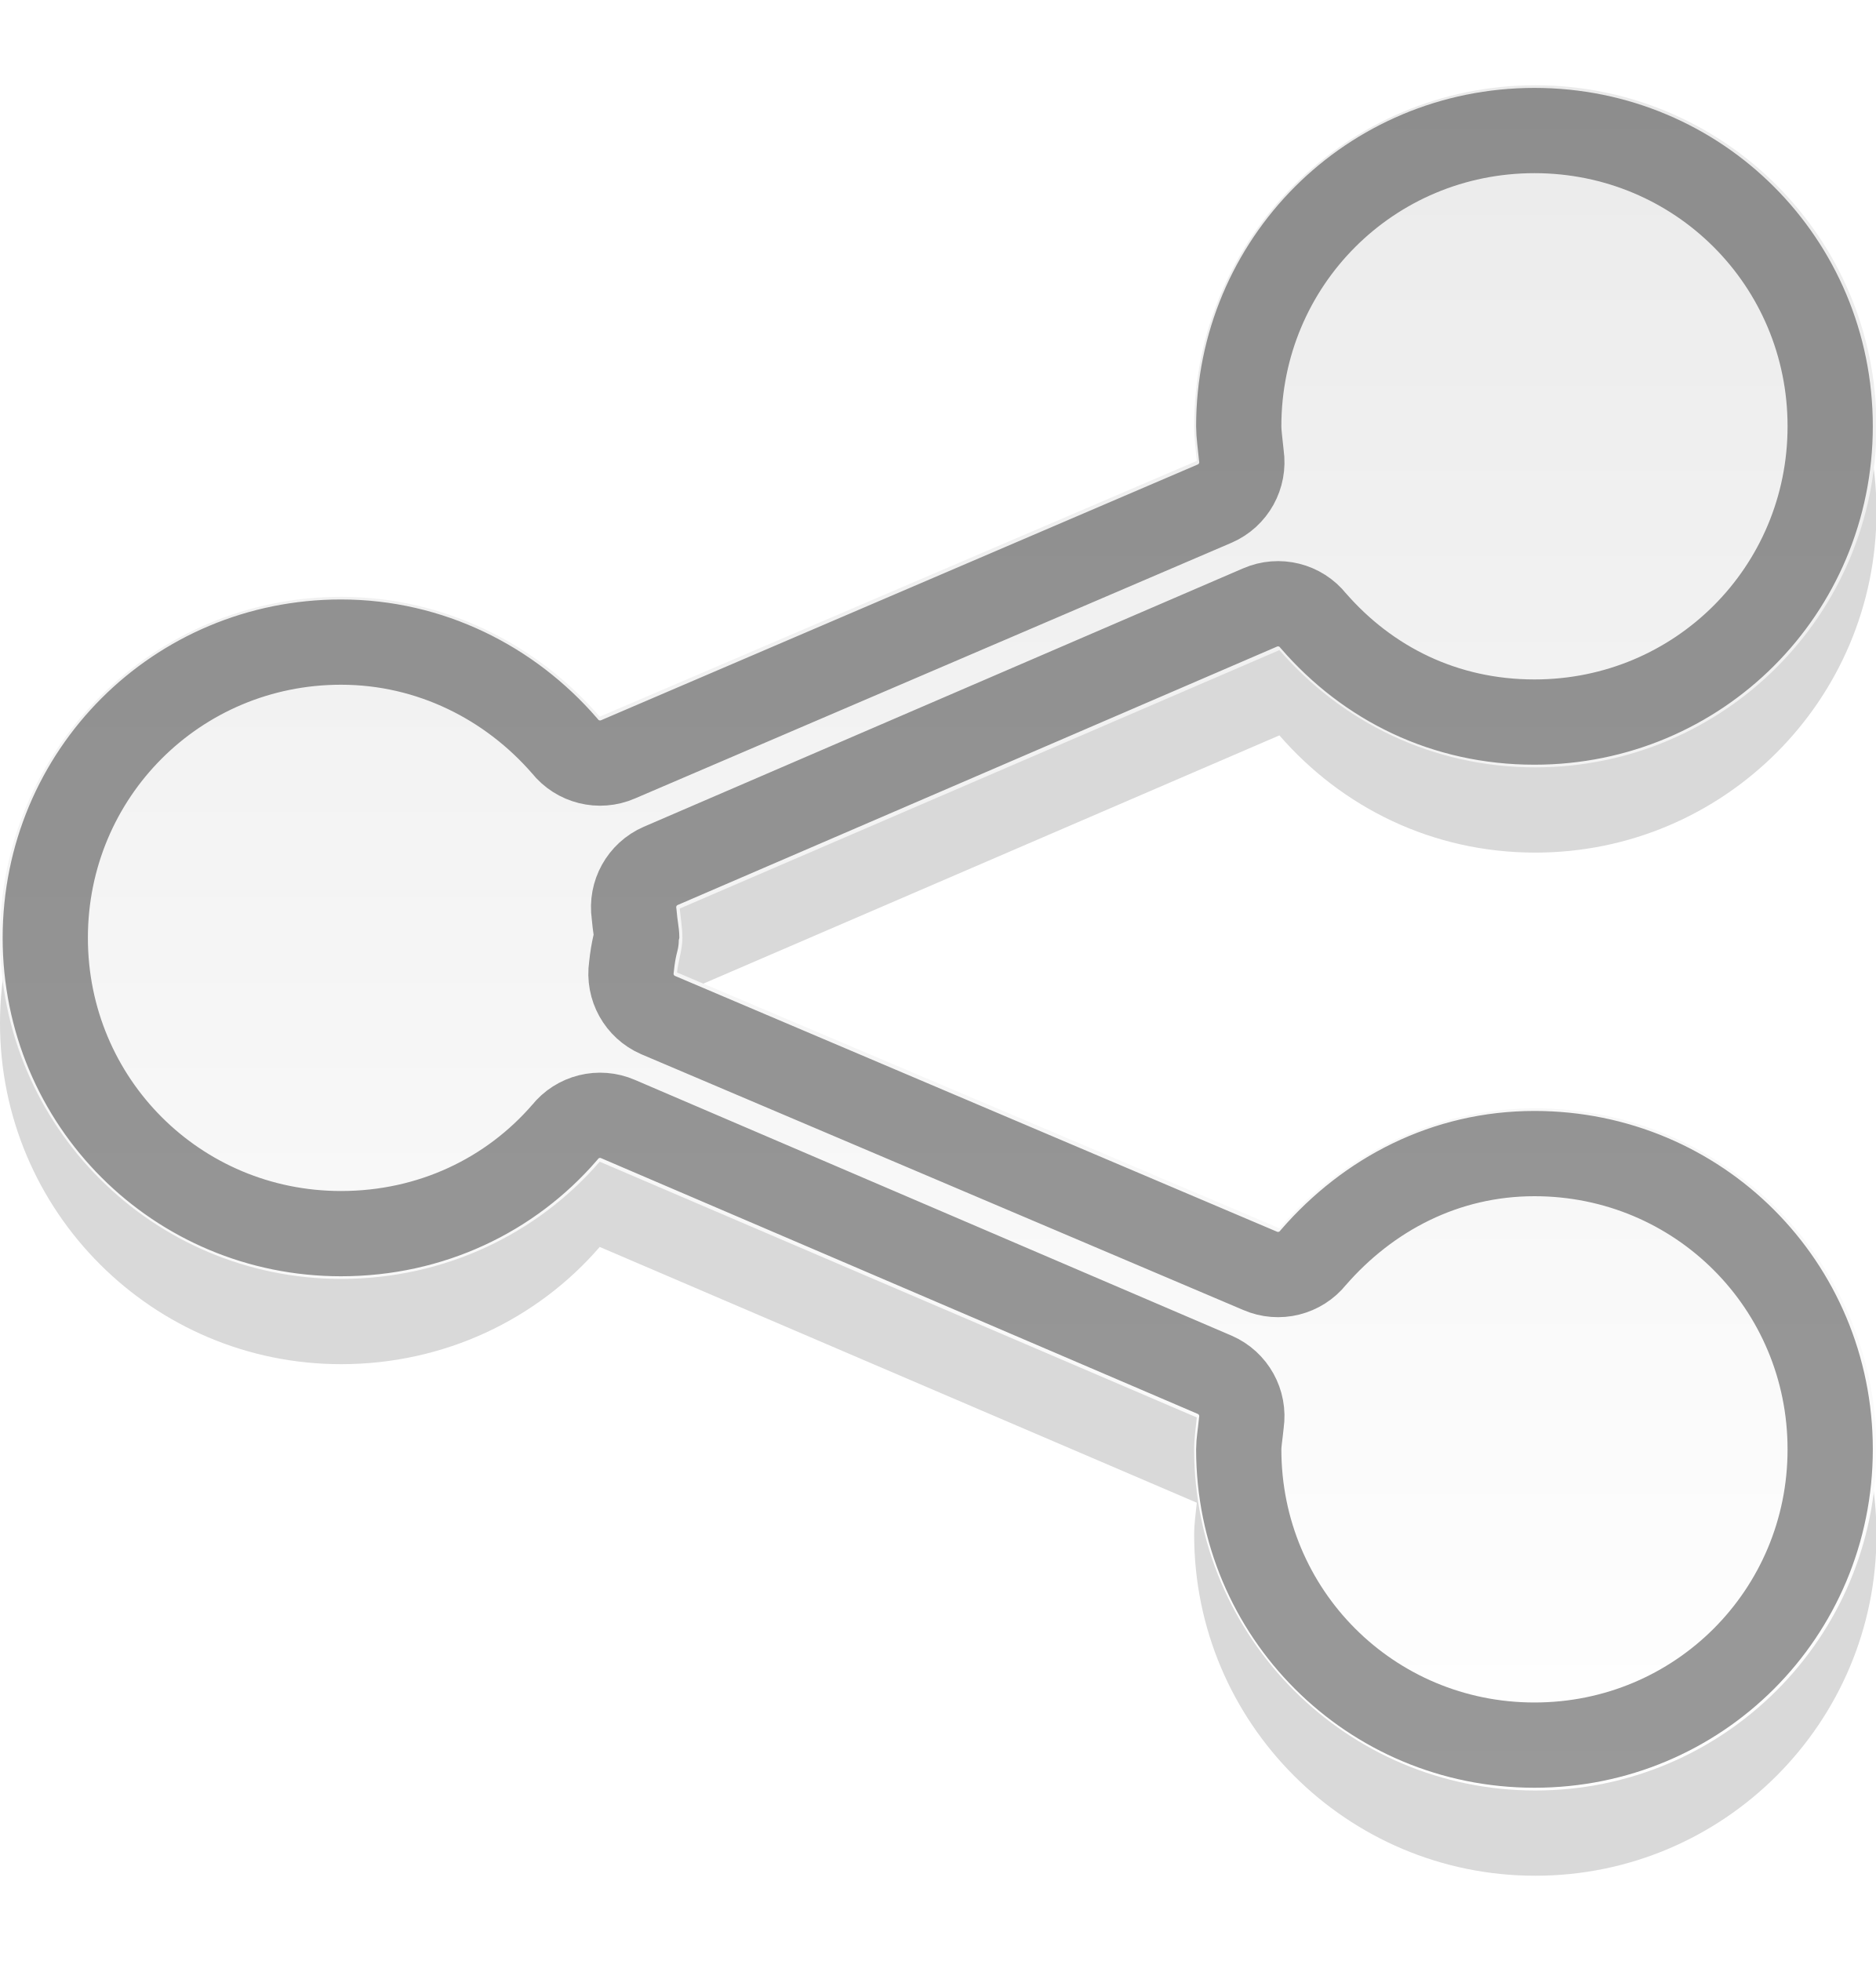
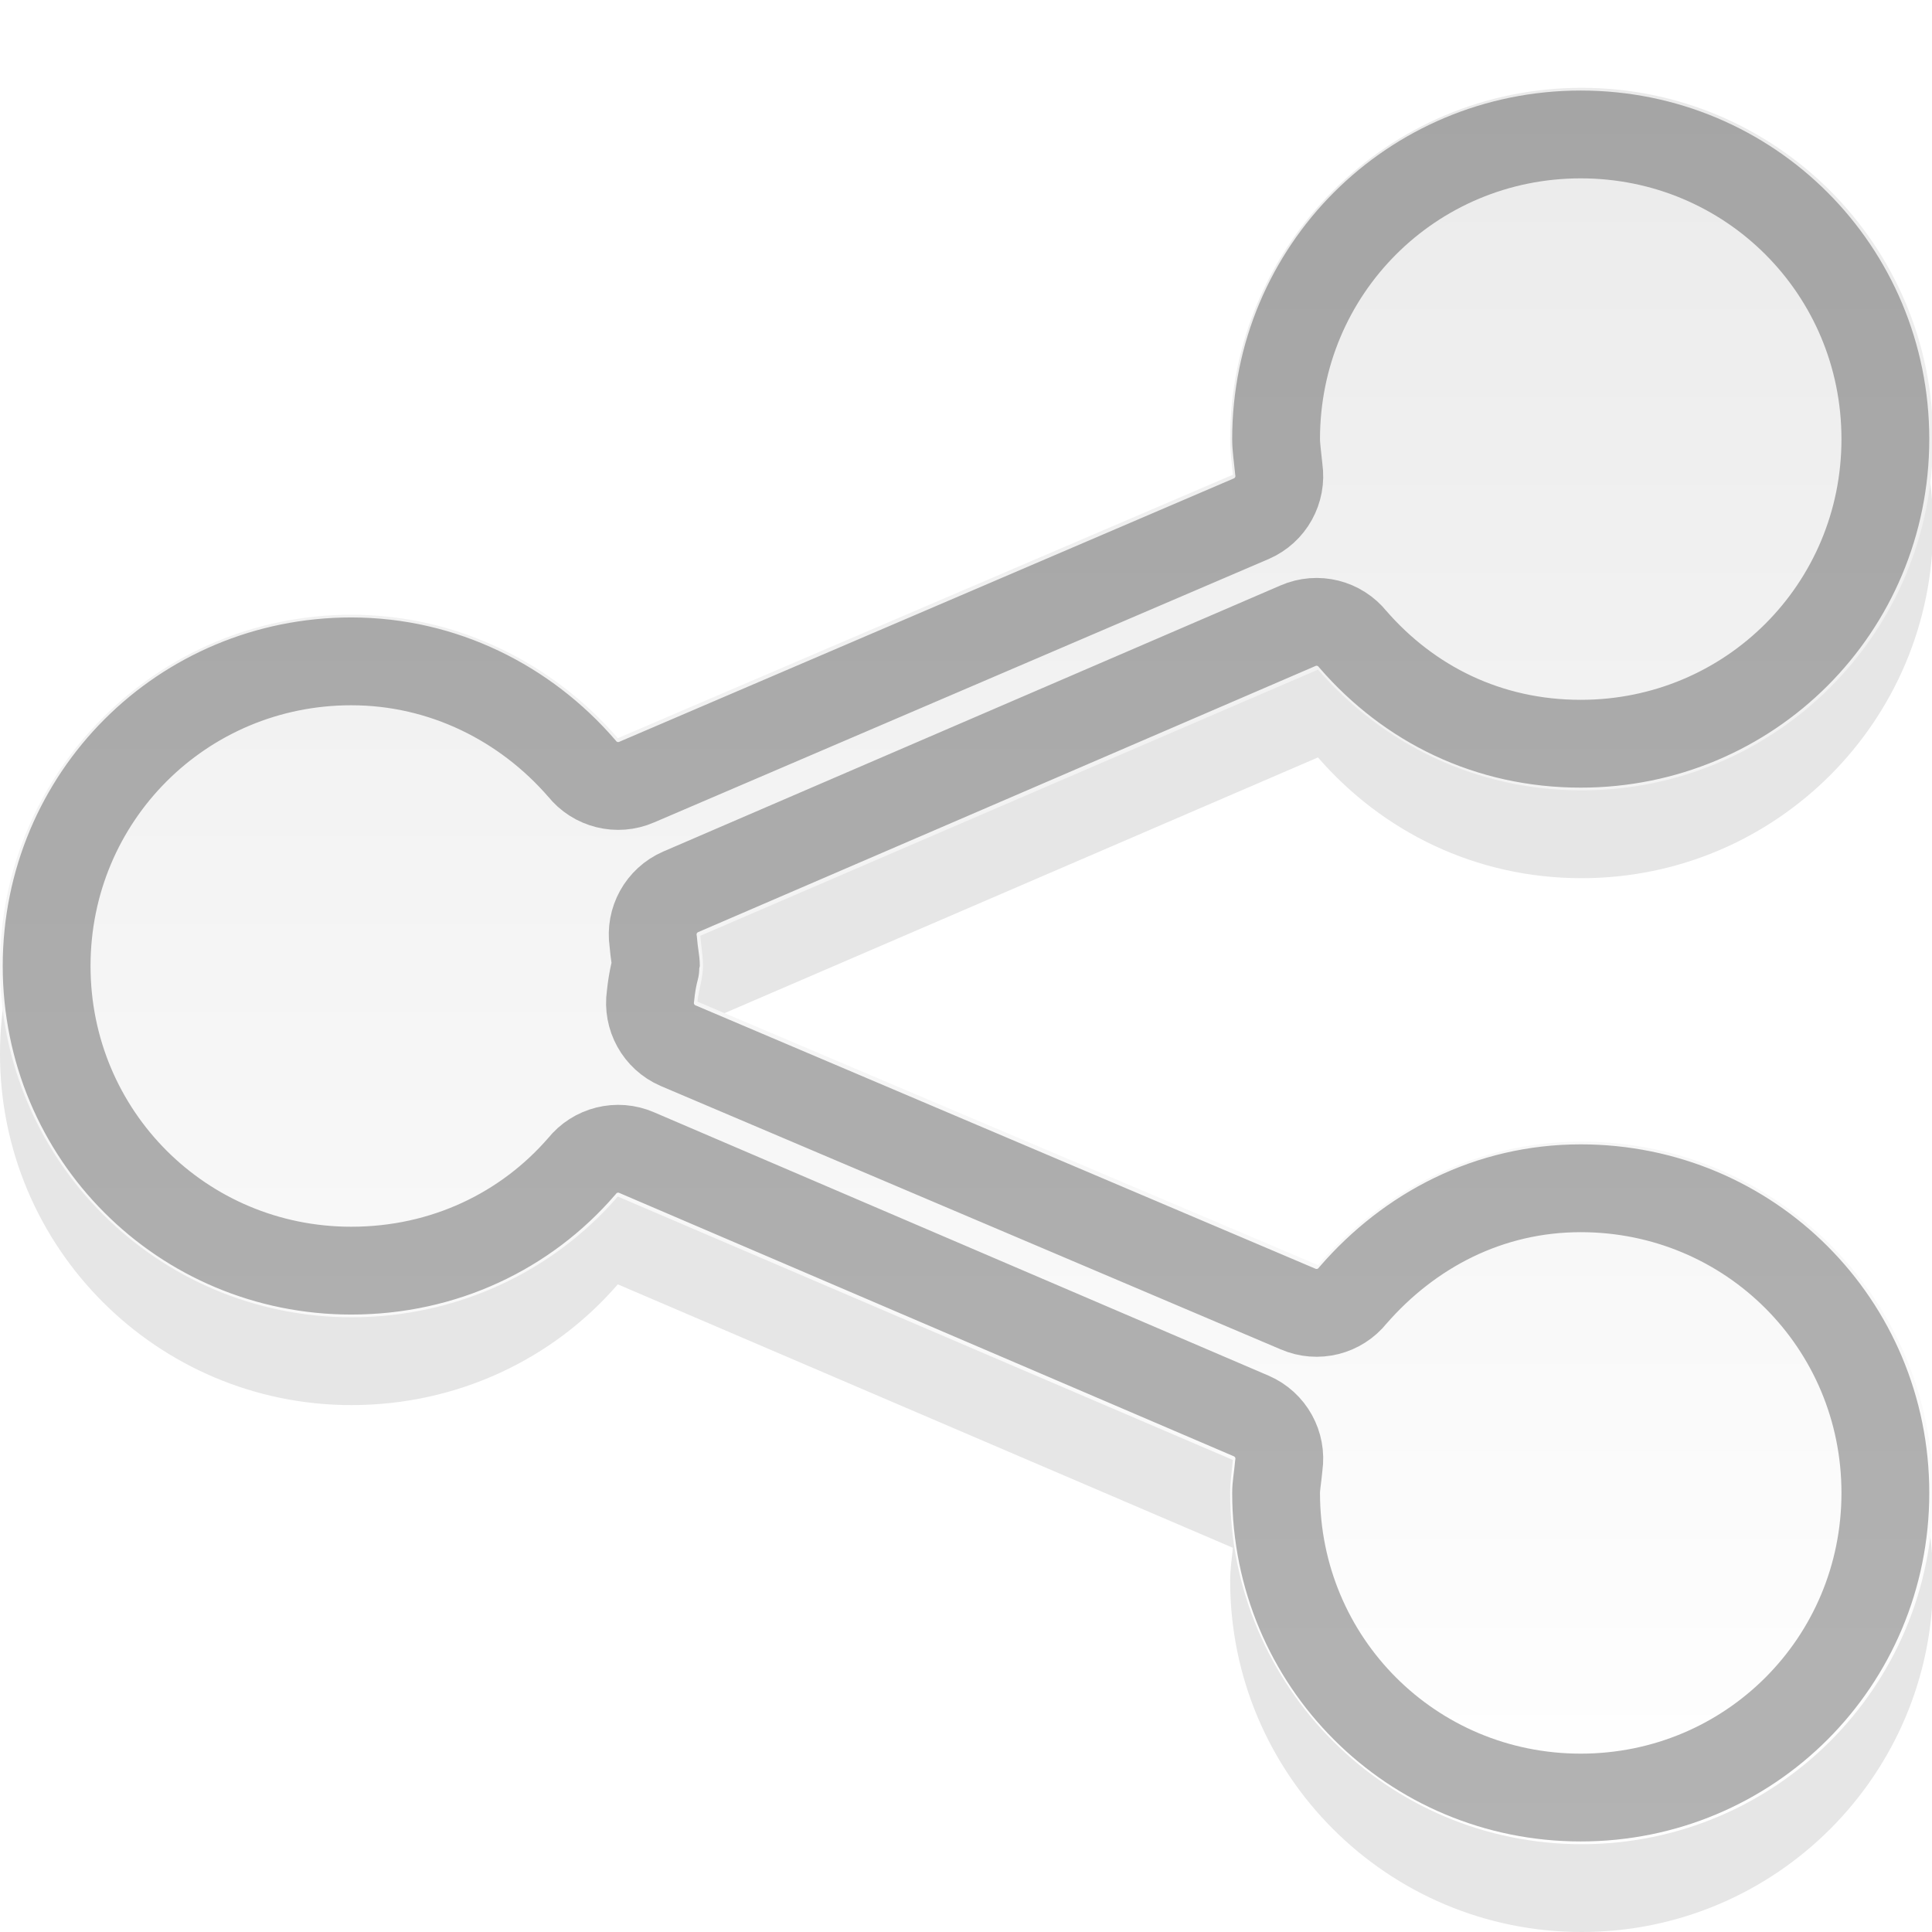
- <svg xmlns="http://www.w3.org/2000/svg" xmlns:xlink="http://www.w3.org/1999/xlink" version="1.0" width="22" height="23" id="svg2">
+ <svg xmlns="http://www.w3.org/2000/svg" xmlns:xlink="http://www.w3.org/1999/xlink" version="1.0" width="22" height="22" id="svg2">
  <defs id="defs5">
-     <linearGradient id="linearGradient851">
-       <stop id="stop853" style="stop-color:#ffffff;stop-opacity:1" offset="0" />
-       <stop id="stop855" style="stop-color:#ffffff;stop-opacity:0" offset="1" />
-     </linearGradient>
    <linearGradient id="linearGradient837">
      <stop id="stop839" style="stop-color:#ebebeb;stop-opacity:1" offset="0" />
      <stop id="stop841" style="stop-color:#ffffff;stop-opacity:1" offset="1" />
    </linearGradient>
    <linearGradient x1="46" y1="4" x2="46" y2="43" id="linearGradient843" xlink:href="#linearGradient837" gradientUnits="userSpaceOnUse" gradientTransform="matrix(0.5,0,0,0.5131992,-0.981454,-1.034415)" />
-     <linearGradient x1="45" y1="5" x2="45" y2="42" id="linearGradient857" xlink:href="#linearGradient851" gradientUnits="userSpaceOnUse" />
  </defs>
-   <path d="m 18.01,2 c -2.21,0 -4.002,1.791 -4.002,4 0,0.137 0.018,0.272 0.031,0.406 L 7.035,9.406 C 6.301,8.558 5.212,8 4.002,8 1.792,8 0,9.791 0,12 c 0,2.209 1.792,4 4.002,4 1.21,0 2.299,-0.526 3.033,-1.375 l 7.004,3 c -0.012,0.129 -0.031,0.243 -0.031,0.375 0,2.209 1.792,4 4.002,4 2.21,0 4.002,-1.791 4.002,-4 0,-2.209 -1.792,-4 -4.002,-4 -1.208,0 -2.268,0.561 -3.002,1.406 L 7.942,12.406 c 0.014,-0.135 0.063,-0.268 0.063,-0.406 0,-0.121 -0.021,-0.225 -0.031,-0.344 L 15.008,8.625 c 0.734,0.845 1.794,1.375 3.002,1.375 2.21,0 4.002,-1.791 4.002,-4 C 22.012,3.791 20.22,2 18.01,2 z" id="path3001" style="opacity:0.15;fill:#000000;stroke:none" />
+   <path d="m 18.01,2 c -2.21,0 -4.002,1.791 -4.002,4 0,0.137 0.018,0.272 0.031,0.406 L 7.035,9.406 C 6.301,8.558 5.212,8 4.002,8 1.792,8 0,9.791 0,12 c 0,2.209 1.792,4 4.002,4 1.21,0 2.299,-0.526 3.033,-1.375 l 7.004,3 c -0.012,0.129 -0.031,0.243 -0.031,0.375 0,2.209 1.792,4 4.002,4 2.21,0 4.002,-1.791 4.002,-4 0,-2.209 -1.792,-4 -4.002,-4 -1.208,0 -2.268,0.561 -3.002,1.406 L 7.942,12.406 c 0.014,-0.135 0.063,-0.268 0.063,-0.406 0,-0.121 -0.021,-0.225 -0.031,-0.344 L 15.008,8.625 c 0.734,0.845 1.794,1.375 3.002,1.375 2.21,0 4.002,-1.791 4.002,-4 C 22.012,3.791 20.22,2 18.01,2 z" id="path3001" style="opacity:0.1;fill:#000000;stroke:none" />
  <path d="m 18.01,1 c -2.21,0 -4.002,1.791 -4.002,4 0,0.137 0.018,0.272 0.031,0.406 L 7.035,8.406 C 6.301,7.558 5.212,7 4.002,7 1.792,7 0,8.791 0,11 c 0,2.209 1.792,4 4.002,4 1.21,0 2.299,-0.526 3.033,-1.375 l 7.004,3 c -0.012,0.129 -0.031,0.243 -0.031,0.375 0,2.209 1.792,4 4.002,4 2.21,0 4.002,-1.791 4.002,-4 0,-2.209 -1.792,-4 -4.002,-4 -1.208,0 -2.268,0.561 -3.002,1.406 L 7.942,11.406 c 0.014,-0.135 0.063,-0.268 0.063,-0.406 0,-0.121 -0.021,-0.225 -0.031,-0.344 L 15.008,7.625 c 0.734,0.845 1.794,1.375 3.002,1.375 2.21,0 4.002,-1.791 4.002,-4 C 22.012,2.791 20.22,1 18.01,1 z" id="path864" style="fill:url(#linearGradient843);stroke:none" />
-   <path d="m 18,1.531 c -1.925,0 -3.469,1.545 -3.469,3.469 0,0.092 0.017,0.199 0.031,0.344 A 0.529,0.529 0 0 1 14.25,5.906 l -7,3 A 0.529,0.529 0 0 1 6.625,8.75 C 5.985,8.01 5.048,7.531 4,7.531 2.075,7.531 0.531,9.076 0.531,11 c 0,1.924 1.544,3.469 3.469,3.469 1.057,0 1.989,-0.452 2.625,-1.188 A 0.529,0.529 0 0 1 7.25,13.125 l 7,3 a 0.529,0.529 0 0 1 0.312,0.562 c -0.015,0.149 -0.031,0.231 -0.031,0.312 0,1.924 1.544,3.469 3.469,3.469 1.925,0 3.469,-1.545 3.469,-3.469 0,-1.924 -1.544,-3.469 -3.469,-3.469 -1.044,0 -1.949,0.476 -2.594,1.219 a 0.529,0.529 0 0 1 -0.625,0.156 l -7.062,-3 a 0.529,0.529 0 0 1 -0.312,-0.562 c 0.023,-0.225 0.062,-0.329 0.062,-0.344 0,-0.061 -0.018,-0.129 -0.031,-0.281 A 0.529,0.529 0 0 1 7.75,10.156 L 14.781,7.125 a 0.529,0.529 0 0 1 0.625,0.156 C 16.047,8.019 16.947,8.469 18,8.469 19.925,8.469 21.469,6.924 21.469,5 21.469,3.076 19.925,1.531 18,1.531 z" id="path3009" style="opacity:0.4;fill:none;stroke:#000000" />
+   <path d="m 18,1.531 c -1.925,0 -3.469,1.545 -3.469,3.469 0,0.092 0.017,0.199 0.031,0.344 A 0.529,0.529 0 0 1 14.25,5.906 l -7,3 A 0.529,0.529 0 0 1 6.625,8.75 C 5.985,8.01 5.048,7.531 4,7.531 2.075,7.531 0.531,9.076 0.531,11 c 0,1.924 1.544,3.469 3.469,3.469 1.057,0 1.989,-0.452 2.625,-1.188 A 0.529,0.529 0 0 1 7.25,13.125 l 7,3 a 0.529,0.529 0 0 1 0.312,0.562 C 14.548,16.837 14.531,16.918 14.531,17 c 0,1.924 1.544,3.469 3.469,3.469 1.925,0 3.469,-1.545 3.469,-3.469 0,-1.924 -1.544,-3.469 -3.469,-3.469 -1.044,0 -1.949,0.476 -2.594,1.219 a 0.529,0.529 0 0 1 -0.625,0.156 l -7.062,-3 a 0.529,0.529 0 0 1 -0.312,-0.562 c 0.023,-0.225 0.062,-0.329 0.062,-0.344 0,-0.061 -0.018,-0.129 -0.031,-0.281 A 0.529,0.529 0 0 1 7.75,10.156 L 14.781,7.125 a 0.529,0.529 0 0 1 0.625,0.156 C 16.047,8.019 16.947,8.469 18,8.469 19.925,8.469 21.469,6.924 21.469,5 21.469,3.076 19.925,1.531 18,1.531 z" id="path3009" style="opacity:0.3;fill:none;stroke:#000000" />
</svg>
